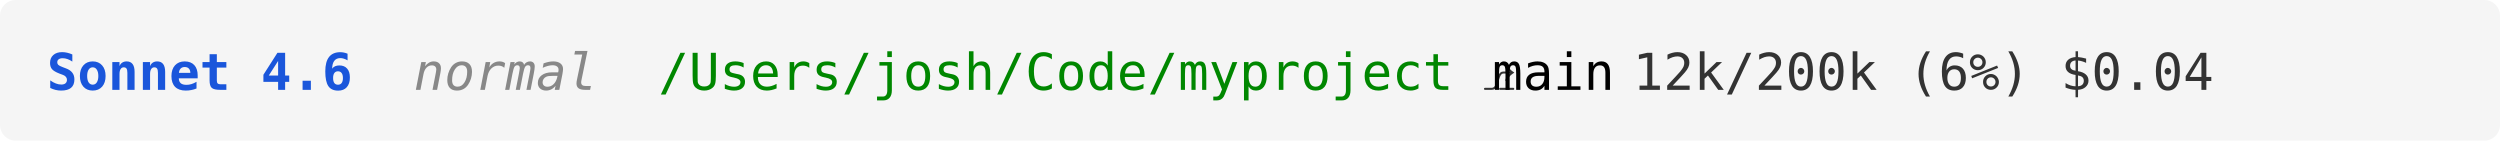
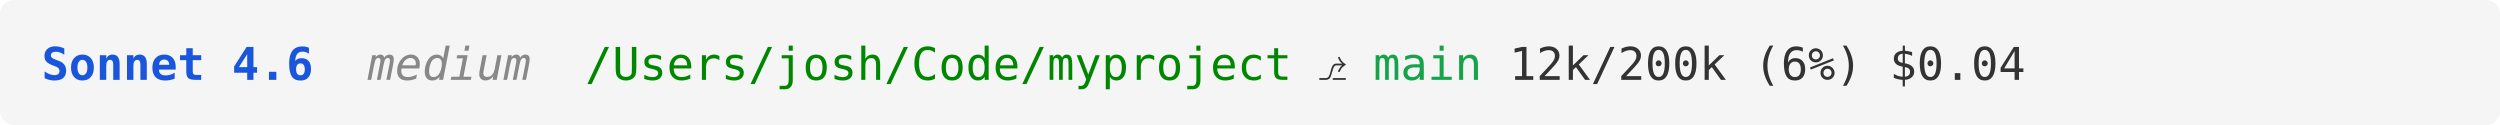
- <svg xmlns="http://www.w3.org/2000/svg" viewBox="0 0 640 36" width="640" height="36">
-   <rect width="640" height="36" fill="#f5f5f5" rx="4" />
+ <svg xmlns="http://www.w3.org/2000/svg" viewBox="0 0 720 36" width="720" height="36">
+   <rect width="720" height="36" fill="#f5f5f5" rx="4" />
  <text font-family="'SF Mono', 'Fira Code', 'Cascadia Code', monospace" font-size="13" y="23" x="12">
    <tspan font-weight="bold" fill="#1a56db">Sonnet 4.6</tspan>
-     <tspan fill="#1a56db"> </tspan>
-     <tspan font-style="italic" fill="#888888">normal</tspan>
-     <tspan fill="#888888"> </tspan>
+     <tspan> </tspan>
+     <tspan font-style="italic" fill="#888888">medium</tspan>
+     <tspan> </tspan>
    <tspan fill="#008700">/Users/josh/Code/myproject</tspan>
    <tspan fill="#333333"> ⎇ </tspan>
-   </text>
-   <text font-family="'SF Mono', 'Fira Code', 'Cascadia Code', monospace" font-size="13" y="23" x="382">
-     <tspan>main</tspan>
-     <animate attributeName="fill" calcMode="discrete" values="#16a34a;#dc2626;#ca8a04" dur="6s" repeatCount="indefinite" />
-   </text>
-   <text font-family="'SF Mono', 'Fira Code', 'Cascadia Code', monospace" font-size="13" y="23" x="418" fill="#333333">
-     <tspan>  12k/200k (6%)  $0.04</tspan>
+     <tspan fill="#16a34a">main<animate attributeName="fill" calcMode="discrete" values="#16a34a;#dc2626;#ca8a04" dur="6s" repeatCount="indefinite" />
+     </tspan>
+     <tspan fill="#333333">  12k/200k (6%)  $0.04</tspan>
  </text>
</svg>
